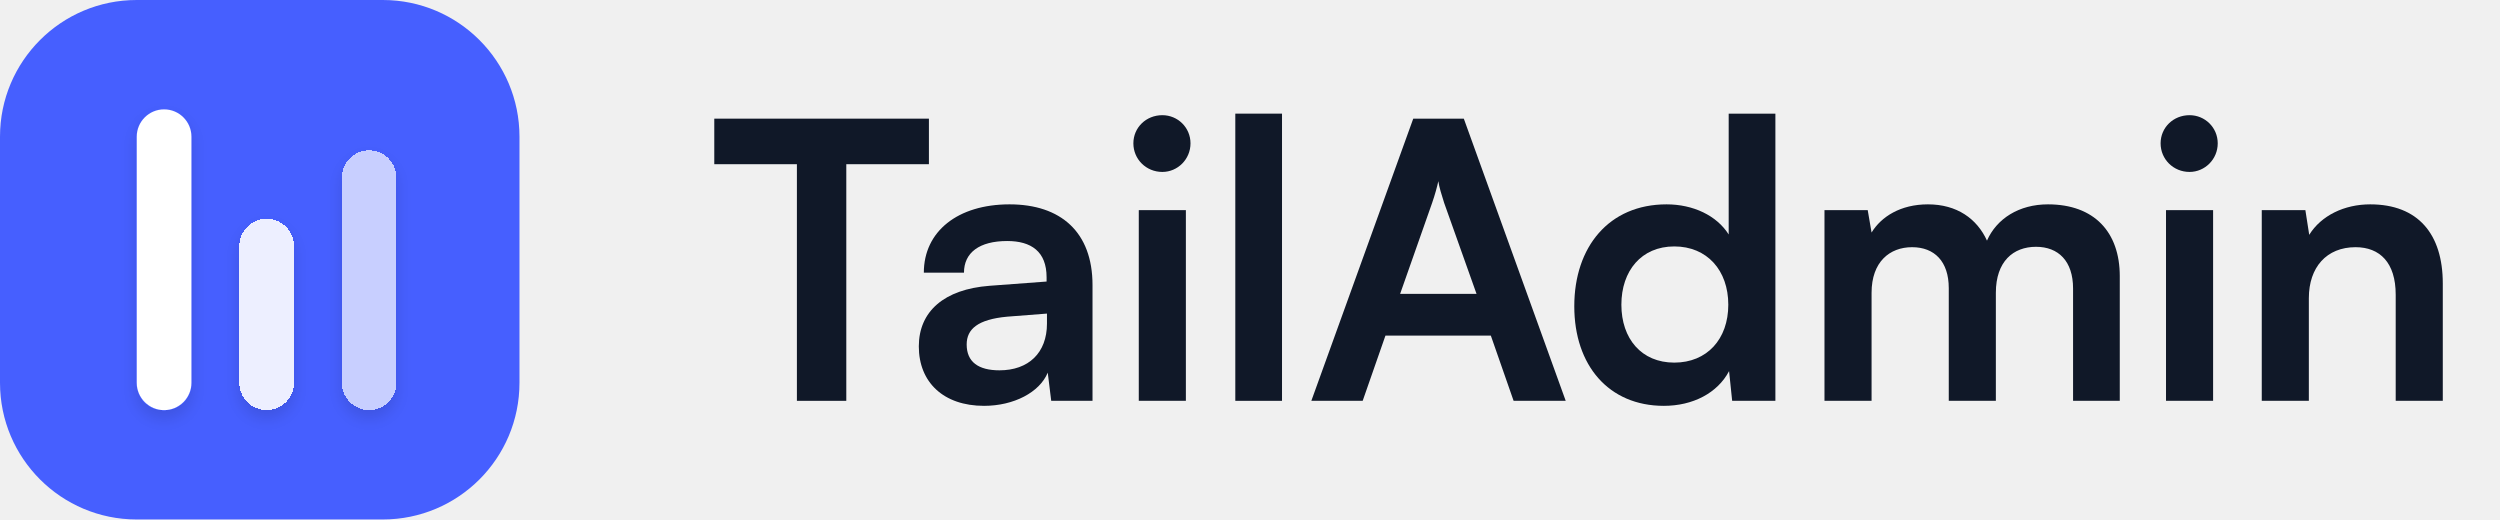
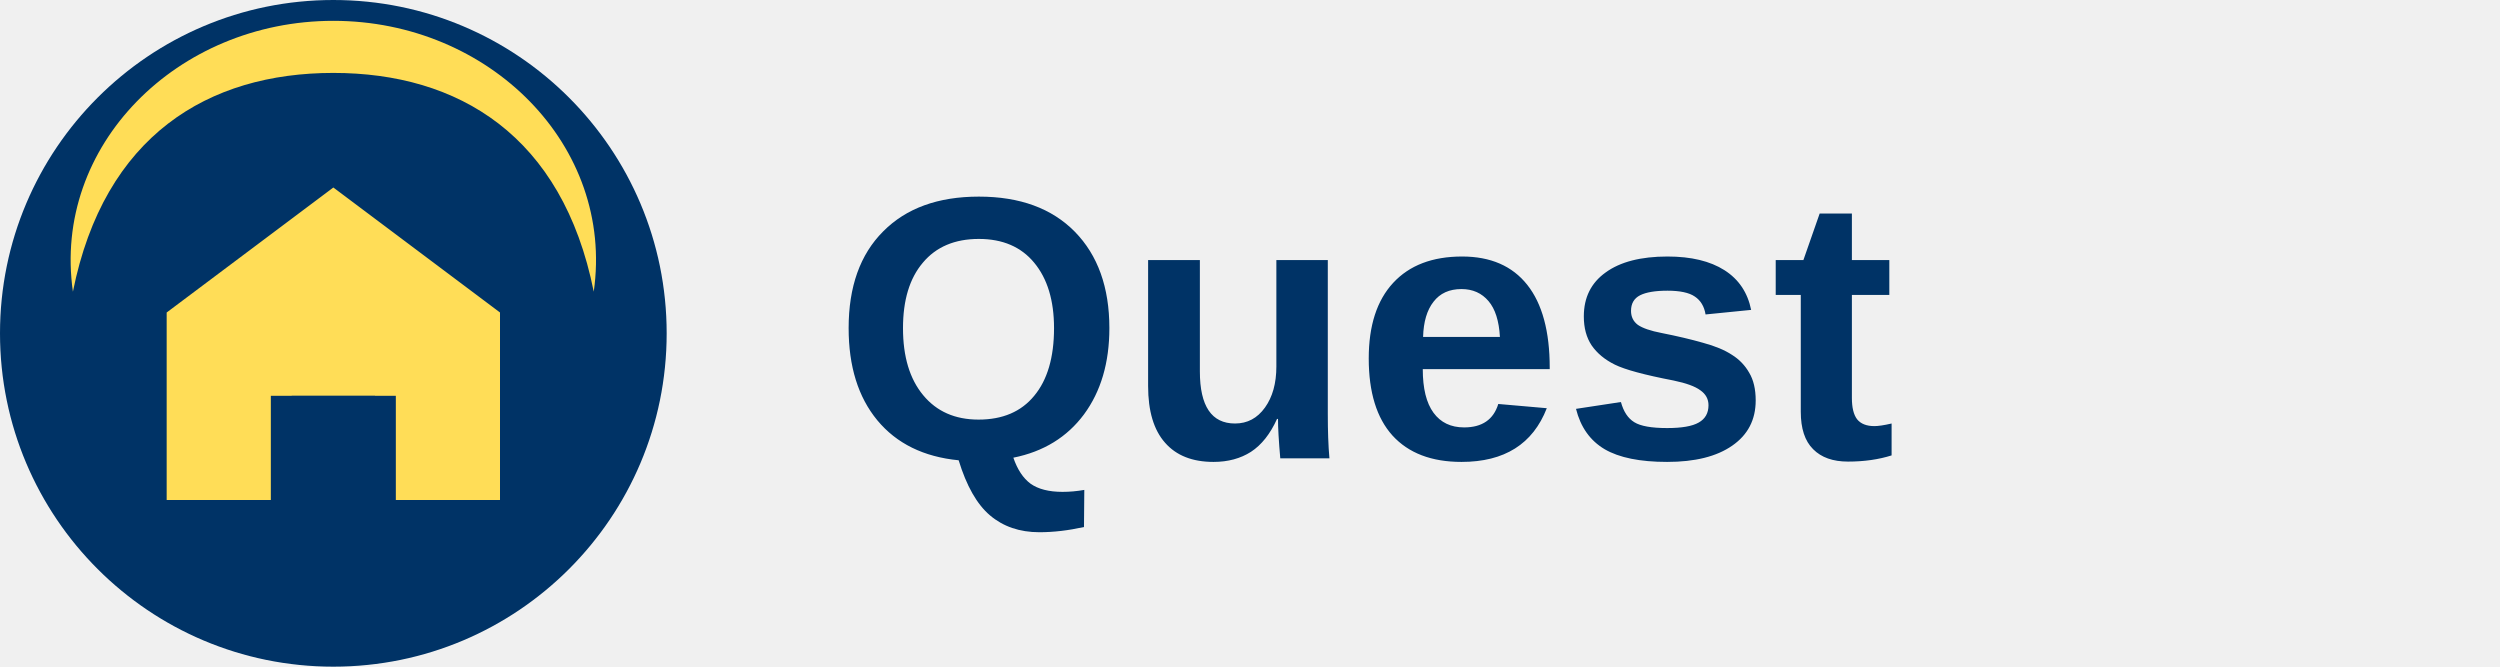
- <svg xmlns="http://www.w3.org/2000/svg" width="154" height="32" viewBox="0 0 154 32" fill="none">
-   <path d="M0 8.421C0 3.77 3.77 0 8.421 0H23.579C28.23 0 32 3.77 32 8.421V23.579C32 28.23 28.23 32 23.579 32H8.421C3.77 32 0 28.23 0 23.579V8.421Z" fill="#465FFF" />
-   <g filter="url(#filter0_d_1624_24907)">
-     <path d="M8.424 8.422C8.424 7.491 9.178 6.737 10.108 6.737V6.737C11.038 6.737 11.792 7.491 11.792 8.422V23.579C11.792 24.51 11.038 25.264 10.108 25.264V25.264C9.178 25.264 8.424 24.51 8.424 23.579V8.422Z" fill="white" />
+ <svg xmlns="http://www.w3.org/2000/svg" width="120" height="32" viewBox="0 0 120 32" fill="none">
+   <circle cx="16" cy="16" r="16" fill="#003366" />
+   <path d="M3.5 14C2.5 7 8.5 1 16 1C23.5 1 29.5 7 28.5 14C27 6.5 22 3.5 16 3.5C10 3.5 5 6.5 3.5 14Z" fill="#FFDD57" />
+   <g transform="translate(8, 9)">
+     <path d="M8 0L0 6V15H5V10H11V15H16V6L8 0Z" fill="#FFDD57" />
+     <rect x="6" y="10" width="4" height="5" fill="#003366" />
  </g>
-   <g filter="url(#filter1_d_1624_24907)">
-     <path d="M14.742 15.157C14.742 14.227 15.496 13.473 16.426 13.473V13.473C17.357 13.473 18.111 14.227 18.111 15.157V23.578C18.111 24.508 17.357 25.262 16.426 25.262V25.262C15.496 25.262 14.742 24.508 14.742 23.578V15.157Z" fill="white" fill-opacity="0.9" shape-rendering="crispEdges" />
-   </g>
-   <g filter="url(#filter2_d_1624_24907)">
-     <path d="M21.055 10.946C21.055 10.016 21.809 9.262 22.739 9.262V9.262C23.669 9.262 24.423 10.016 24.423 10.946V23.578C24.423 24.508 23.669 25.262 22.739 25.262V25.262C21.809 25.262 21.055 24.508 21.055 23.578V10.946Z" fill="white" fill-opacity="0.7" shape-rendering="crispEdges" />
-   </g>
-   <path d="M44 10.115H49.089V24.691H52.132V10.115H57.221V7.309H44V10.115Z" fill="#101828" />
-   <path d="M60.617 25C62.448 25 64.042 24.168 64.541 22.955L64.755 24.691H67.299V17.558C67.299 14.3 65.349 12.588 62.187 12.588C59.001 12.588 56.908 14.252 56.908 16.797H59.381C59.381 15.56 60.332 14.847 62.044 14.847C63.519 14.847 64.47 15.489 64.47 17.082V17.343L60.95 17.605C58.168 17.819 56.599 19.174 56.599 21.338C56.599 23.549 58.121 25 60.617 25ZM61.569 22.812C60.261 22.812 59.547 22.289 59.547 21.219C59.547 20.268 60.237 19.674 62.044 19.507L64.493 19.317V19.935C64.493 21.742 63.352 22.812 61.569 22.812Z" fill="#101828" />
-   <path d="M71.6 10.591C72.551 10.591 73.335 9.806 73.335 8.831C73.335 7.856 72.551 7.095 71.6 7.095C70.601 7.095 69.816 7.856 69.816 8.831C69.816 9.806 70.601 10.591 71.6 10.591ZM70.149 24.691H73.05V12.944H70.149V24.691Z" fill="#101828" />
-   <path d="M78.972 24.691V7H76.095V24.691H78.972Z" fill="#101828" />
-   <path d="M83.941 24.691L85.344 20.672H91.835L93.238 24.691H96.448L90.171 7.309H87.056L80.778 24.691H83.941ZM88.221 12.493C88.387 12.017 88.53 11.494 88.601 11.161C88.649 11.518 88.815 12.041 88.958 12.493L90.955 18.104H86.247L88.221 12.493Z" fill="#101828" />
-   <path d="M102.493 25C104.276 25 105.798 24.215 106.511 22.86L106.701 24.691H109.364V7H106.487V14.443C105.75 13.277 104.3 12.588 102.659 12.588C99.116 12.588 96.976 15.203 96.976 18.865C96.976 22.503 99.092 25 102.493 25ZM103.135 22.337C101.113 22.337 99.877 20.863 99.877 18.77C99.877 16.678 101.113 15.18 103.135 15.18C105.156 15.18 106.463 16.654 106.463 18.77C106.463 20.886 105.156 22.337 103.135 22.337Z" fill="#101828" />
-   <path d="M115.289 24.691V18.033C115.289 16.131 116.406 15.227 117.785 15.227C119.164 15.227 120.044 16.107 120.044 17.748V24.691H122.945V18.033C122.945 16.107 124.015 15.203 125.418 15.203C126.797 15.203 127.701 16.083 127.701 17.771V24.691H130.578V17.011C130.578 14.3 129.008 12.588 126.155 12.588C124.372 12.588 122.993 13.468 122.398 14.823C121.78 13.468 120.543 12.588 118.76 12.588C117.072 12.588 115.883 13.349 115.289 14.324L115.051 12.944H112.388V24.691H115.289Z" fill="#101828" />
-   <path d="M134.876 10.591C135.827 10.591 136.612 9.806 136.612 8.831C136.612 7.856 135.827 7.095 134.876 7.095C133.877 7.095 133.093 7.856 133.093 8.831C133.093 9.806 133.877 10.591 134.876 10.591ZM133.426 24.691H136.327V12.944H133.426V24.691Z" fill="#101828" />
-   <path d="M142.225 24.691V18.366C142.225 16.464 143.318 15.227 145.102 15.227C146.6 15.227 147.575 16.178 147.575 18.152V24.691H150.476V17.462C150.476 14.419 148.954 12.588 146.005 12.588C144.412 12.588 142.985 13.277 142.248 14.466L142.011 12.944H139.324V24.691H142.225Z" fill="#101828" />
-   <defs>
-     <filter id="filter0_d_1624_24907" x="7.424" y="6.237" width="5.368" height="20.526" filterUnits="userSpaceOnUse" color-interpolation-filters="sRGB">
-       <feFlood flood-opacity="0" result="BackgroundImageFix" />
-       <feColorMatrix in="SourceAlpha" type="matrix" values="0 0 0 0 0 0 0 0 0 0 0 0 0 0 0 0 0 0 127 0" result="hardAlpha" />
-       <feOffset dy="0.5" />
-       <feGaussianBlur stdDeviation="0.5" />
-       <feComposite in2="hardAlpha" operator="out" />
-       <feColorMatrix type="matrix" values="0 0 0 0 0 0 0 0 0 0 0 0 0 0 0 0 0 0 0.12 0" />
-       <feBlend mode="normal" in2="BackgroundImageFix" result="effect1_dropShadow_1624_24907" />
-       <feBlend mode="normal" in="SourceGraphic" in2="effect1_dropShadow_1624_24907" result="shape" />
-     </filter>
-     <filter id="filter1_d_1624_24907" x="13.742" y="12.973" width="5.368" height="13.79" filterUnits="userSpaceOnUse" color-interpolation-filters="sRGB">
-       <feFlood flood-opacity="0" result="BackgroundImageFix" />
-       <feColorMatrix in="SourceAlpha" type="matrix" values="0 0 0 0 0 0 0 0 0 0 0 0 0 0 0 0 0 0 127 0" result="hardAlpha" />
-       <feOffset dy="0.5" />
-       <feGaussianBlur stdDeviation="0.5" />
-       <feComposite in2="hardAlpha" operator="out" />
-       <feColorMatrix type="matrix" values="0 0 0 0 0 0 0 0 0 0 0 0 0 0 0 0 0 0 0.12 0" />
-       <feBlend mode="normal" in2="BackgroundImageFix" result="effect1_dropShadow_1624_24907" />
-       <feBlend mode="normal" in="SourceGraphic" in2="effect1_dropShadow_1624_24907" result="shape" />
-     </filter>
-     <filter id="filter2_d_1624_24907" x="20.055" y="8.762" width="5.368" height="18" filterUnits="userSpaceOnUse" color-interpolation-filters="sRGB">
-       <feFlood flood-opacity="0" result="BackgroundImageFix" />
-       <feColorMatrix in="SourceAlpha" type="matrix" values="0 0 0 0 0 0 0 0 0 0 0 0 0 0 0 0 0 0 127 0" result="hardAlpha" />
-       <feOffset dy="0.5" />
-       <feGaussianBlur stdDeviation="0.5" />
-       <feComposite in2="hardAlpha" operator="out" />
-       <feColorMatrix type="matrix" values="0 0 0 0 0 0 0 0 0 0 0 0 0 0 0 0 0 0 0.12 0" />
-       <feBlend mode="normal" in2="BackgroundImageFix" result="effect1_dropShadow_1624_24907" />
-       <feBlend mode="normal" in="SourceGraphic" in2="effect1_dropShadow_1624_24907" result="shape" />
-     </filter>
-   </defs>
+   <text x="40" y="22" font-family="Outfit, Arial, sans-serif" font-size="18" font-weight="600" fill="#003366">Quest</text>
</svg>
